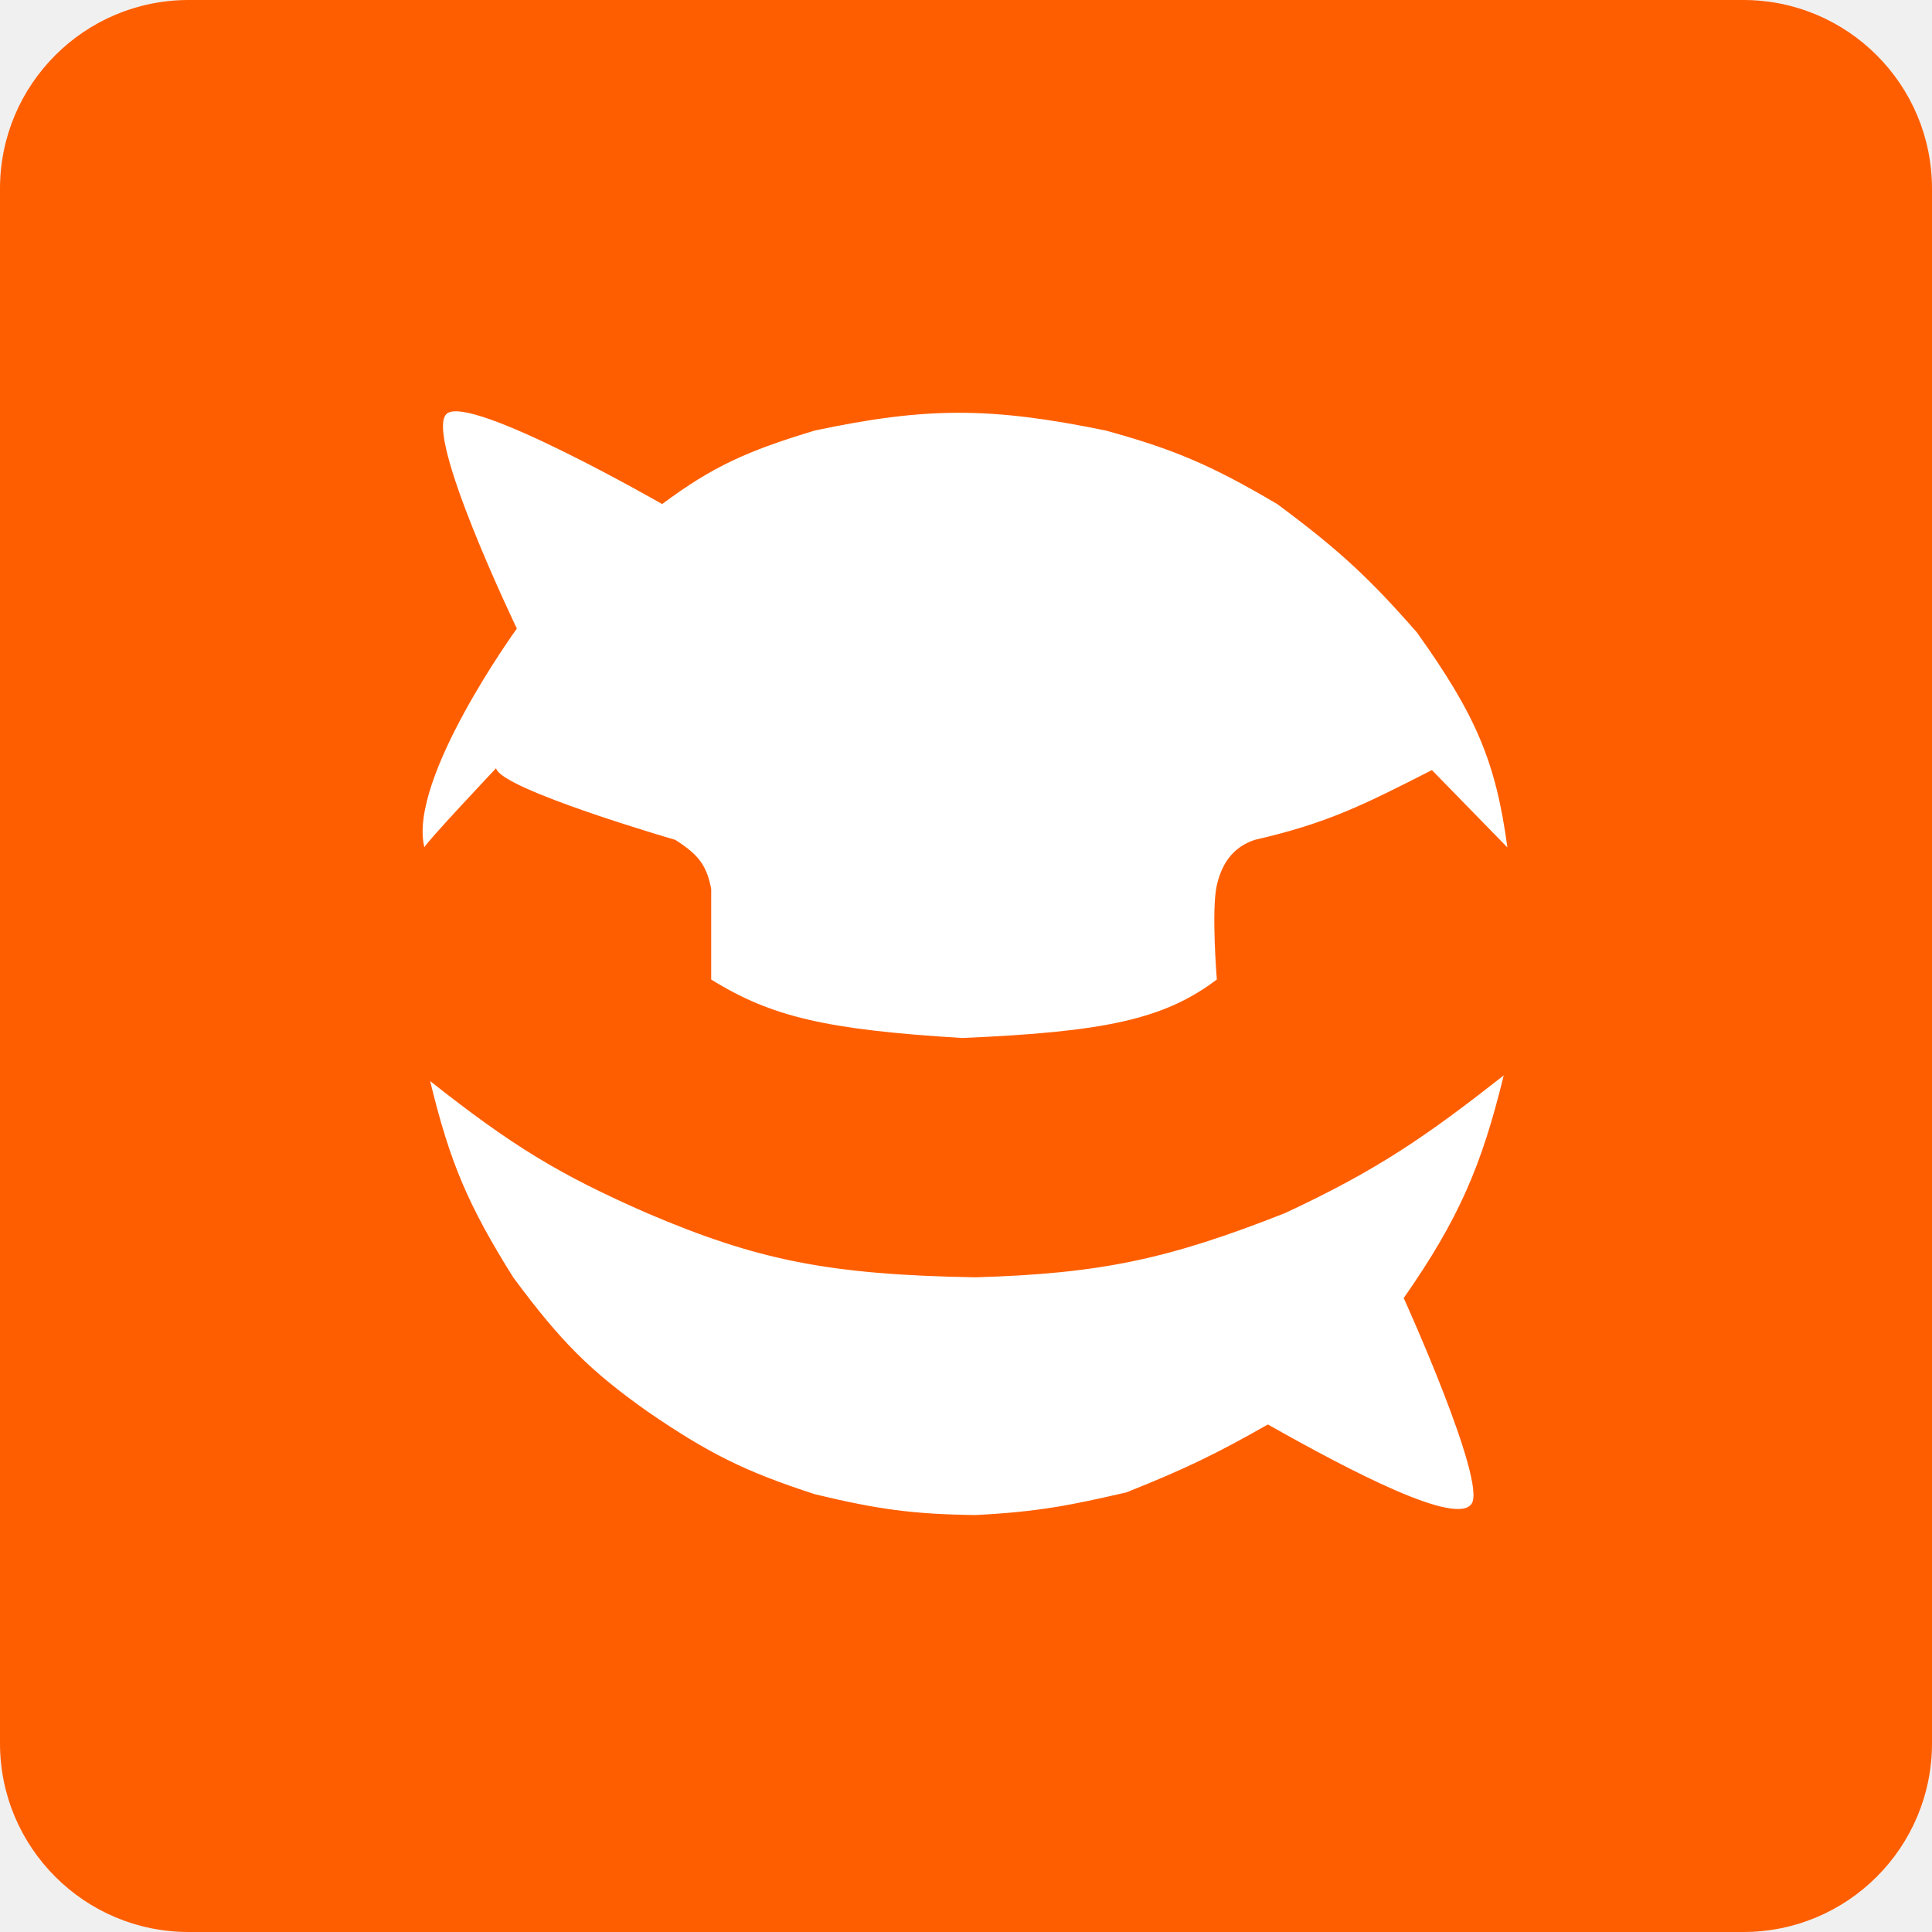
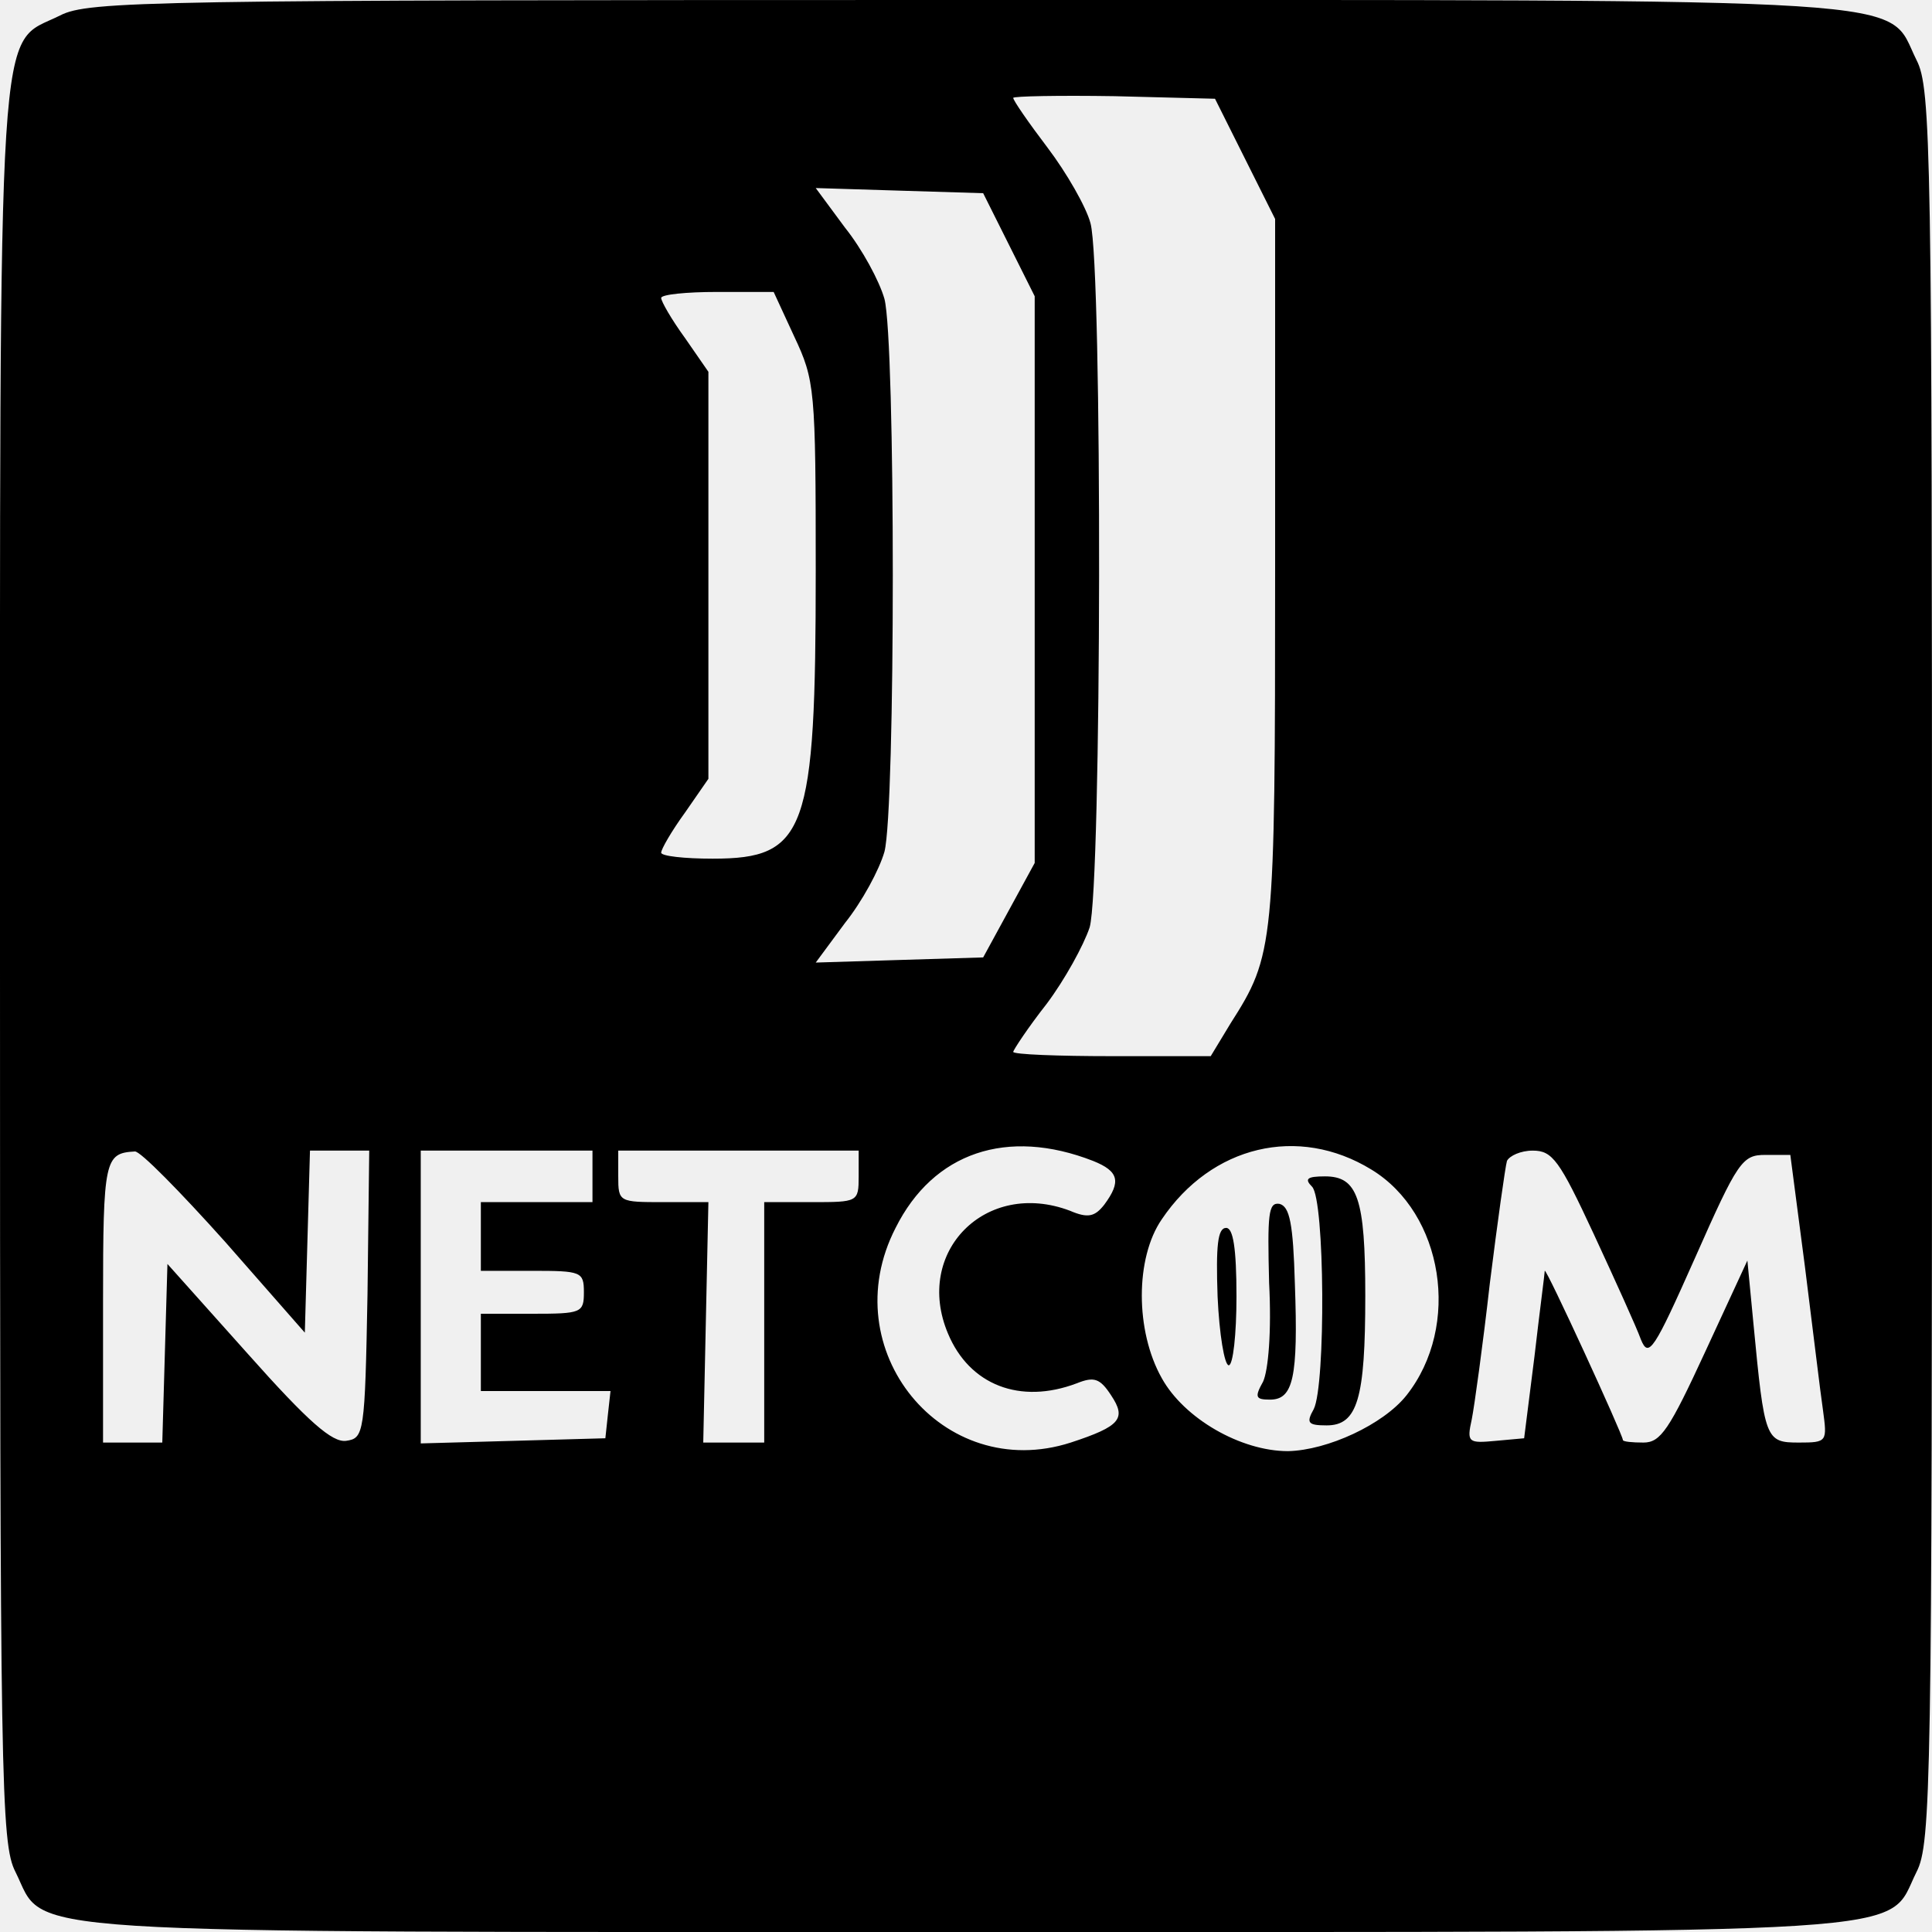
- <svg xmlns="http://www.w3.org/2000/svg" width="512" height="512" viewBox="0 0 512 512" fill="none" version="1.1" id="svg8">
-   <defs id="defs12" />
-   <rect width="512" height="512" rx="50" fill="#FF5E00" id="rect2" />
-   <path d="M136.974 166.579C136.974 166.579 107.974 206.579 112.474 224.58C112.319 223.882 131.474 203.579 131.474 203.579C132.474 209.079 178.974 222.58 178.974 222.58C185.148 226.515 187.276 229.341 188.474 235.58V259.58C204.537 269.574 219.292 272.89 254.974 275.08C292.887 273.464 308.546 270.106 322.474 259.58C322.474 259.58 320.974 241.079 322.474 234.579C323.974 228.079 327.303 224.362 332.474 222.58C351.767 218.166 361.29 213.337 379.474 204.079L399.474 224.58C396.435 202.04 391.212 189.564 375.474 167.58C362.98 153.302 354.969 145.814 338.474 133.58C320.542 122.984 310.592 118.939 292.974 114.08C262.394 107.818 245.536 107.837 215.974 114.08C197.861 119.541 188.833 123.661 175.474 133.58C175.474 133.58 124.974 104.579 118.474 109.579C111.974 114.579 136.974 166.579 136.974 166.579Z" fill="white" id="path4" />
-   <path d="M171.5 321.5C148.272 311.332 135.686 303.651 114 286.5C119.214 308.087 124.076 319.453 136 338.5C148.706 355.695 156.513 363.368 171.5 374C187.708 385.124 197.428 389.987 216 396C232.684 400.01 241.987 401.288 258.5 401.5C275.337 400.657 284.074 398.822 298.5 395.5C314.412 389.159 322.518 385.161 336 377.5C358.355 390.12 386 404.5 390 398.5C394 392.5 372 344 372 344C386.673 322.985 392.675 308.833 398.5 285C378.414 300.757 365.365 309.951 340.5 321.5C309.742 333.632 291.828 337.528 258.5 338.5C219.673 337.823 200.725 333.981 171.5 321.5Z" fill="white" id="path6" />
+ <svg xmlns="http://www.w3.org/2000/svg" version="1.0" width="225pt" height="225pt" viewBox="0 0 225 225" preserveAspectRatio="xMidYMid meet">
+   <g transform="translate(0,225) scale(0.1,-0.1)" fill="#000000" stroke="none">
+     <path d="M70 2232 c-74 -37 -70 33 -70 -1107 0 -951 1 -1022 18 -1055 37 -74 -33 -70 1107 -70 1140 0 1070 -4 1107 70 17 33 18 104 18 1055 0 951 -1 1022 -18 1055 -37 74 33 70 -1107 70 -951 0 -1022 -1 -1055 -18z m1380 -167 l35 -70 0 -410 c0 -438 -1 -447 -52 -527 l-23 -38 -115 0 c-63 0 -115 2 -115 5 0 2 17 28 39 56 21 28 43 68 50 89 14 48 15 769 1 820 -5 19 -28 59 -50 88 -22 29 -40 55 -40 58 0 2 53 3 118 2 l117 -3 35 -70z m-275 -100 l30 -60 0 -330 0 -330 -30 -55 -30 -55 -98 -3 -97 -3 34 46 c20 25 40 62 46 83 13 49 13 595 0 644 -6 21 -26 58 -46 83 l-34 46 97 -3 98 -3 30 -60z m-250 -107 c24 -51 25 -61 25 -273 0 -304 -11 -335 -120 -335 -33 0 -60 3 -60 7 0 4 12 25 28 47 l27 39 0 237 0 237 -27 39 c-16 22 -28 43 -28 47 0 4 29 7 65 7 l66 0 24 -52z m348 -960 c30 -12 33 -24 13 -51 -11 -14 -19 -16 -40 -7 -98 37 -182 -48 -142 -143 25 -60 84 -83 150 -58 20 8 27 6 40 -14 18 -27 11 -36 -47 -55 -149 -48 -277 108 -204 250 44 88 130 117 230 78z m324 -10 c84 -51 105 -182 41 -263 -27 -34 -92 -64 -138 -65 -55 0 -121 38 -147 85 -31 55 -31 140 0 185 58 86 159 110 244 58z m-1335 -84 l93 -106 3 106 3 106 35 0 34 0 -2 -167 c-3 -163 -4 -168 -25 -171 -16 -2 -43 21 -115 102 l-93 104 -3 -104 -3 -104 -34 0 -35 0 0 164 c0 166 2 173 37 175 6 1 53 -47 105 -105z m428 76 l0 -30 -65 0 -65 0 0 -40 0 -40 60 0 c57 0 60 -1 60 -25 0 -24 -3 -25 -60 -25 l-60 0 0 -45 0 -45 76 0 75 0 -3 -27 -3 -28 -107 -3 -108 -3 0 171 0 170 100 0 100 0 0 -30z m310 0 c0 -30 -1 -30 -55 -30 l-55 0 0 -140 0 -140 -36 0 -35 0 3 140 3 140 -52 0 c-52 0 -53 0 -53 30 l0 30 140 0 140 0 0 -30z m856 -67 c25 -54 50 -109 55 -123 9 -22 15 -13 63 95 50 113 55 120 82 120 l29 0 17 -130 c9 -71 18 -147 21 -167 5 -37 5 -38 -28 -38 -39 0 -40 3 -53 139 l-7 73 -49 -106 c-42 -91 -52 -106 -72 -106 -13 0 -24 1 -24 3 0 6 -90 202 -91 197 0 -3 -6 -48 -12 -100 l-12 -95 -33 -3 c-32 -3 -34 -2 -28 25 3 15 13 87 21 158 9 72 18 136 20 143 3 6 16 12 30 12 23 0 31 -11 71 -97z" />
+     <path d="M1528 868 c15 -15 16 -231 2 -259 -9 -16 -7 -19 15 -19 36 0 45 31 45 151 0 114 -9 139 -47 139 -21 0 -24 -3 -15 -12z" />
+     <path d="M1478 756 c3 -57 -1 -102 -7 -115 -10 -18 -9 -21 8 -21 27 0 33 25 29 135 -2 70 -6 90 -18 93 -13 2 -14 -12 -12 -92z" />
+     <path d="M1418 740 c2 -44 8 -80 13 -80 5 0 9 36 9 80 0 57 -4 80 -12 80 -10 0 -12 -21 -10 -80z" />
+   </g>
</svg>
